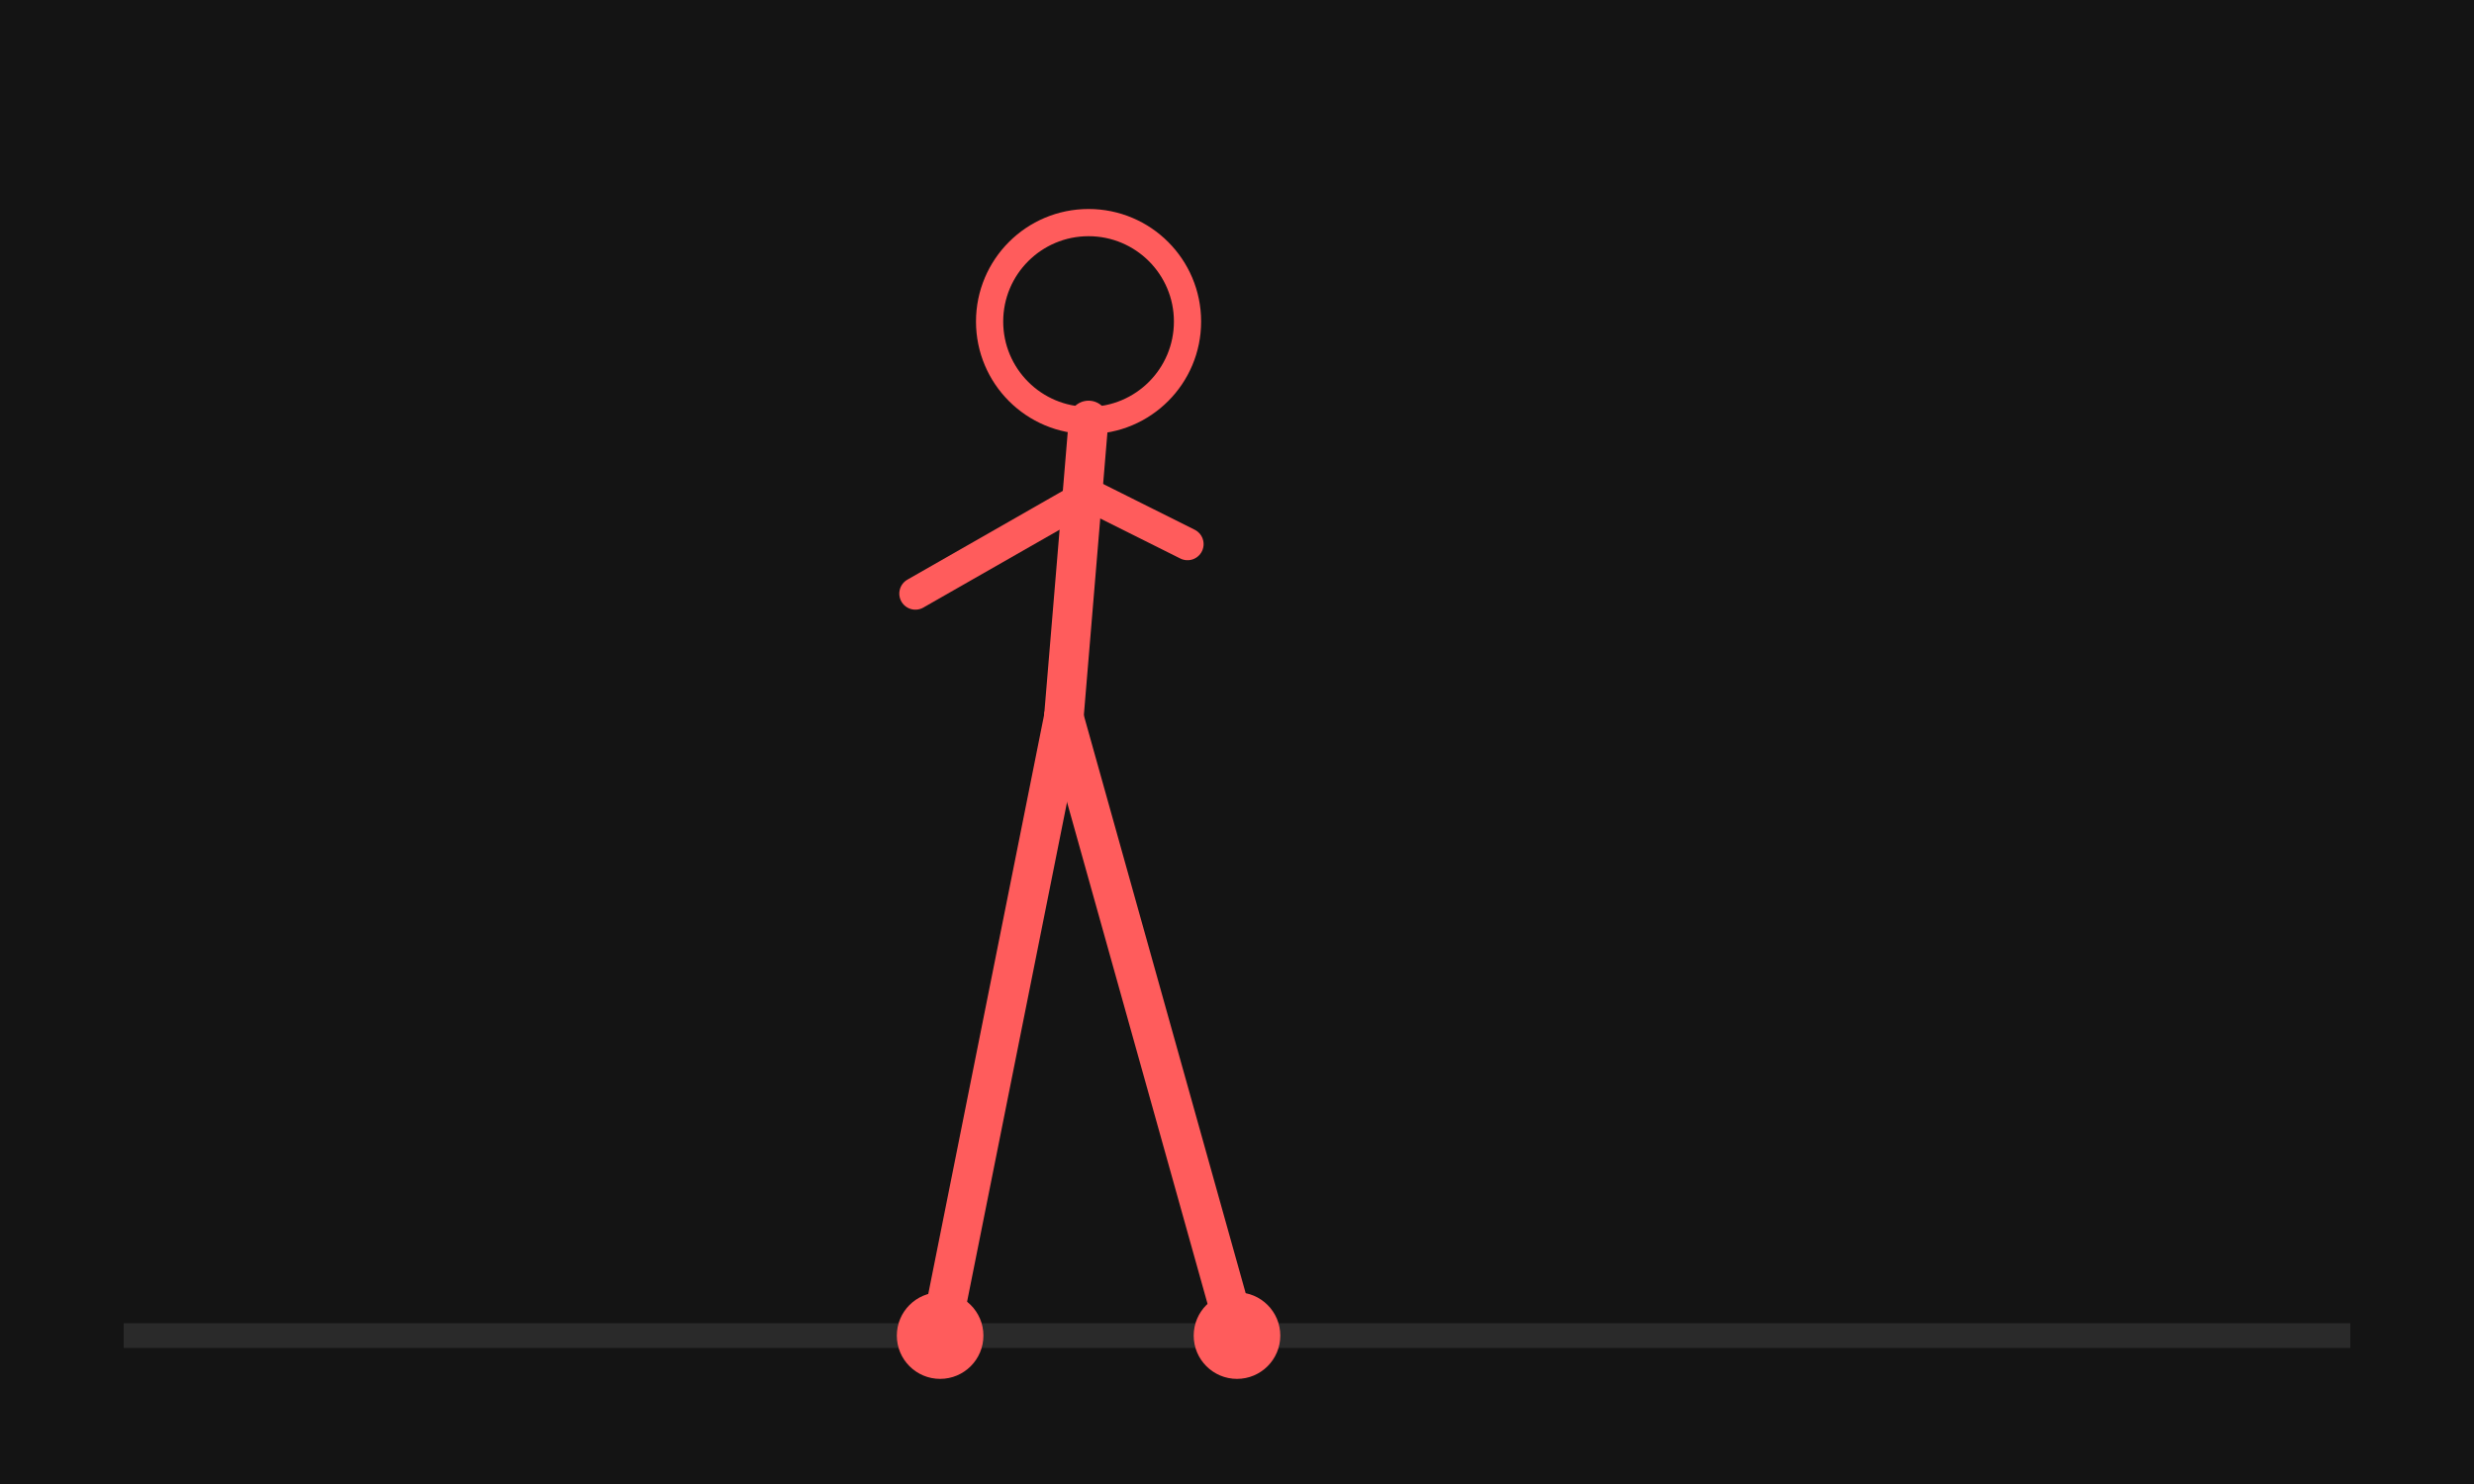
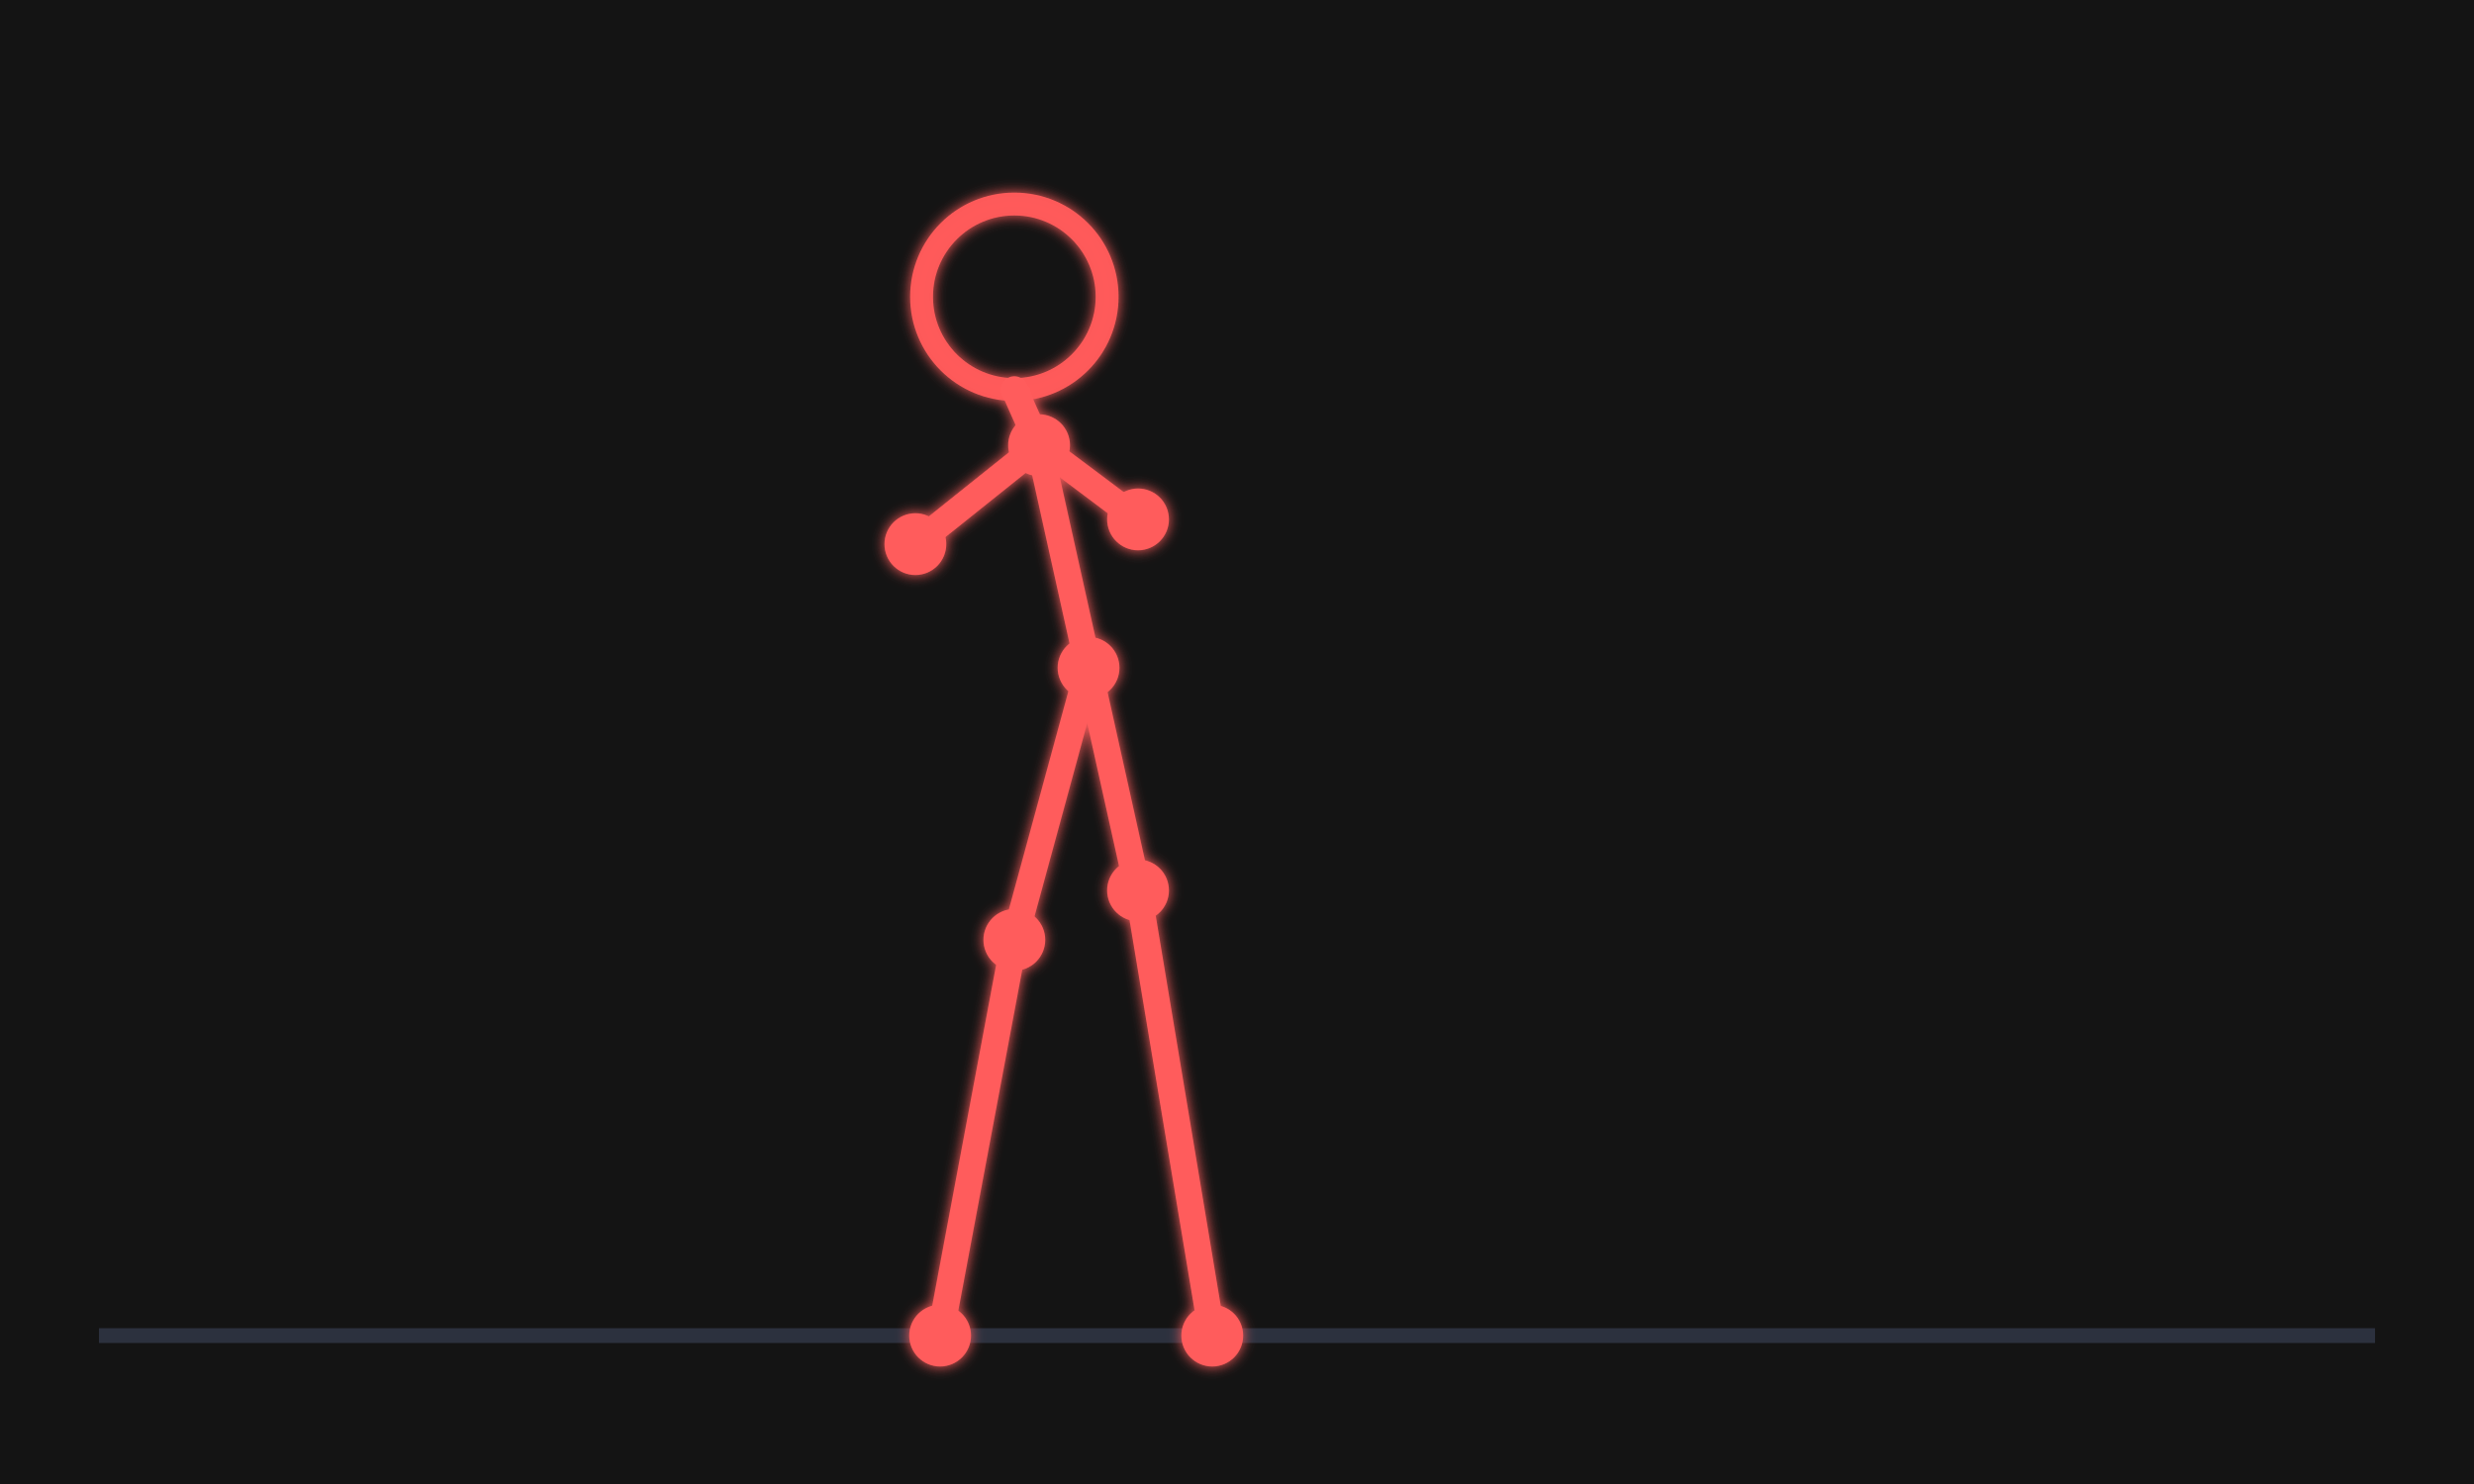
<svg xmlns="http://www.w3.org/2000/svg" viewBox="0 0 200 120" fill="none" aria-hidden="true">
+   <defs>
+     <filter id="sfGlow" x="-35%" y="-35%" width="170%" height="170%">
+       <feGaussianBlur stdDeviation="0.5" result="b" />
+       <feMerge>
+         <feMergeNode in="b" />
+         <feMergeNode in="SourceGraphic" />
+       </feMerge>
+     </filter>
+   </defs>
  <rect width="200" height="120" fill="#141414" />
-   <line x1="10" y1="108" x2="190" y2="108" stroke="#2a2a2a" stroke-width="2" />
-   <circle cx="88" cy="26" r="8" stroke="#ff5c5c" stroke-width="2.2" />
-   <path d="M88 34 L86 58" stroke="#ff5c5c" stroke-width="3.2" stroke-linecap="round" stroke-linejoin="round" />
-   <path d="M86 58 L76 108" stroke="#ff5c5c" stroke-width="3.2" stroke-linecap="round" stroke-linejoin="round" />
-   <path d="M86 58 L100 108" stroke="#ff5c5c" stroke-width="3.2" stroke-linecap="round" stroke-linejoin="round" />
-   <path d="M88 40 L74 48" stroke="#ff5c5c" stroke-width="2.6" stroke-linecap="round" stroke-linejoin="round" />
-   <path d="M88 40 L96 44" stroke="#ff5c5c" stroke-width="2.6" stroke-linecap="round" stroke-linejoin="round" />
-   <circle cx="76" cy="108" r="3.5" fill="#ff5c5c" />
-   <circle cx="100" cy="108" r="3.5" fill="#ff5c5c" />
+   <line x1="8" y1="108" x2="192" y2="108" stroke="#4a5570" stroke-width="1.2" opacity="0.45" />
+   <g filter="url(#sfGlow)">
+     <circle cx="82" cy="24" r="7.5" stroke="#ff5c5c" stroke-width="1.85" fill="none" opacity="0.98" />
+     <path d="M82 31.5 L84 36 L88 54" stroke="#ff5c5c" stroke-width="2.15" stroke-linecap="round" stroke-linejoin="round" />
+     <path d="M88 54 L92 72 L98 108" stroke="#ff5c5c" stroke-width="2.15" stroke-linecap="round" stroke-linejoin="round" />
+     <path d="M88 54 L82 76 L76 108" stroke="#ff5c5c" stroke-width="2.15" stroke-linecap="round" stroke-linejoin="round" />
+     <path d="M84 36 L74 44" stroke="#ff5c5c" stroke-width="2.15" stroke-linecap="round" stroke-linejoin="round" />
+     <path d="M84 36 L92 42" stroke="#ff5c5c" stroke-width="2.15" stroke-linecap="round" stroke-linejoin="round" />
+     <circle cx="84" cy="36" r="2.5" fill="#ff5c5c" />
+     <circle cx="88" cy="54" r="2.5" fill="#ff5c5c" />
+     <circle cx="92" cy="72" r="2.5" fill="#ff5c5c" />
+     <circle cx="98" cy="108" r="2.5" fill="#ff5c5c" />
+     <circle cx="82" cy="76" r="2.5" fill="#ff5c5c" />
+     <circle cx="76" cy="108" r="2.5" fill="#ff5c5c" />
+     <circle cx="74" cy="44" r="2.5" fill="#ff5c5c" />
+     <circle cx="92" cy="42" r="2.5" fill="#ff5c5c" />
+   </g>
</svg>
